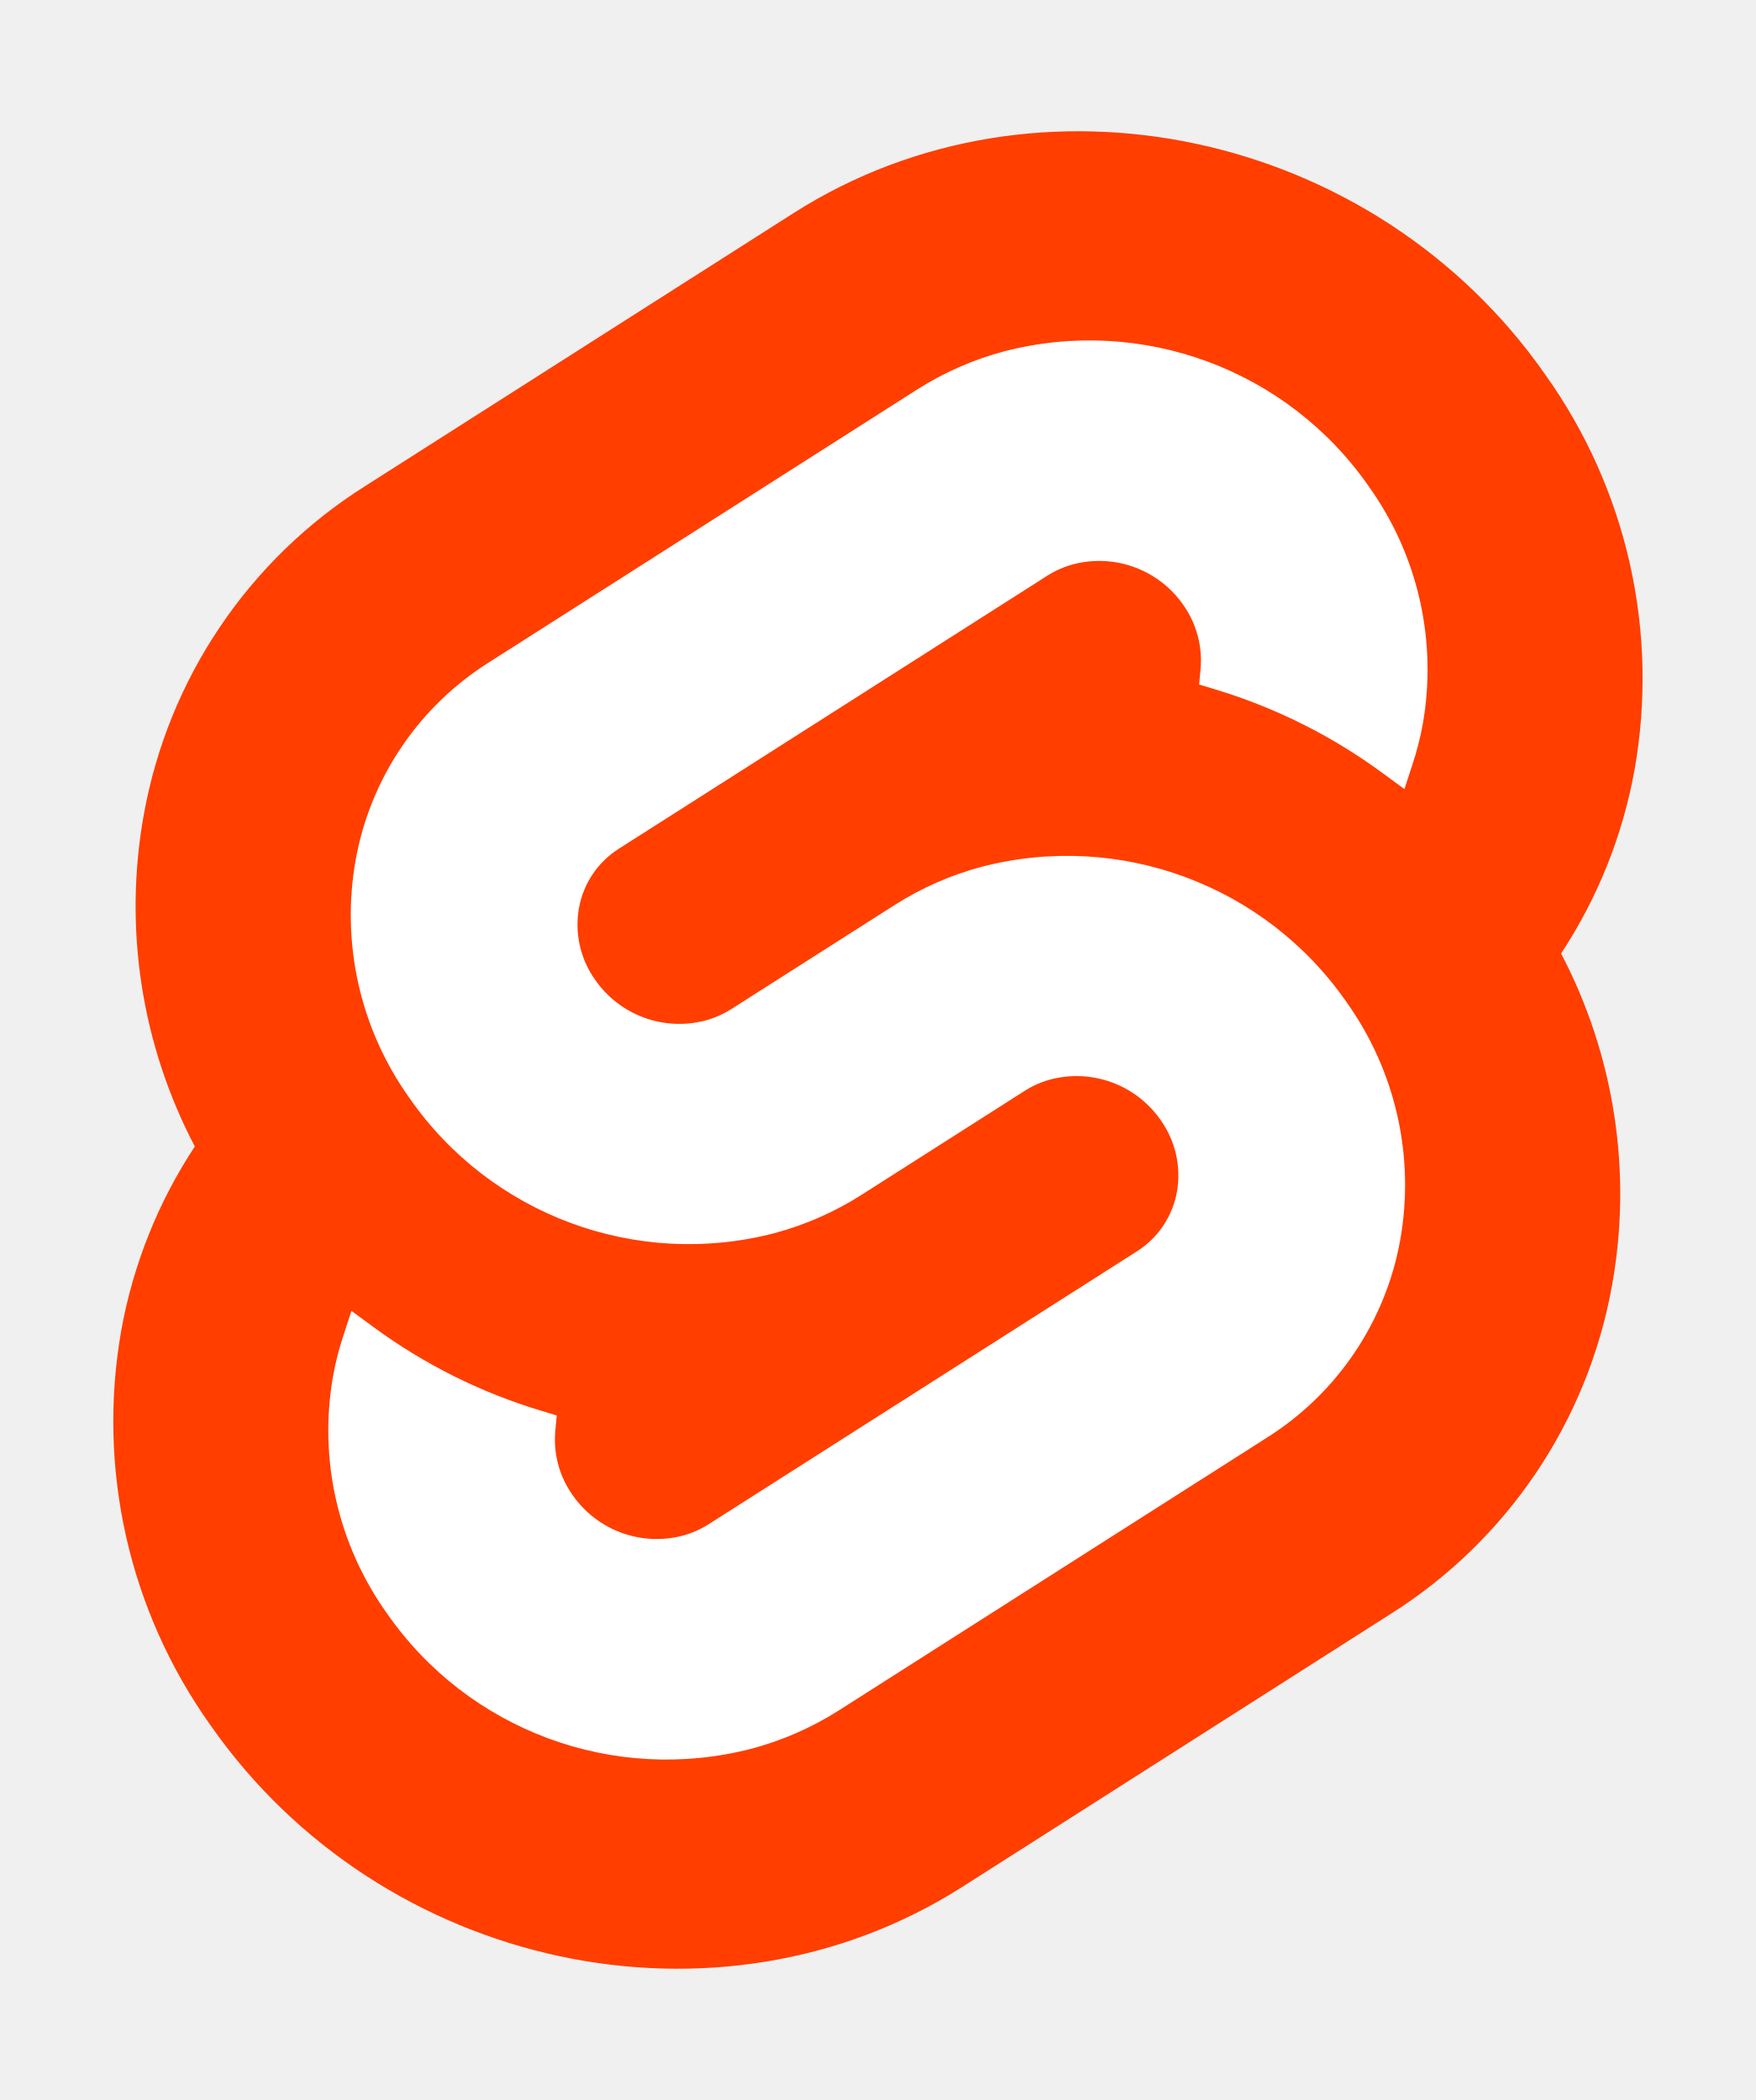
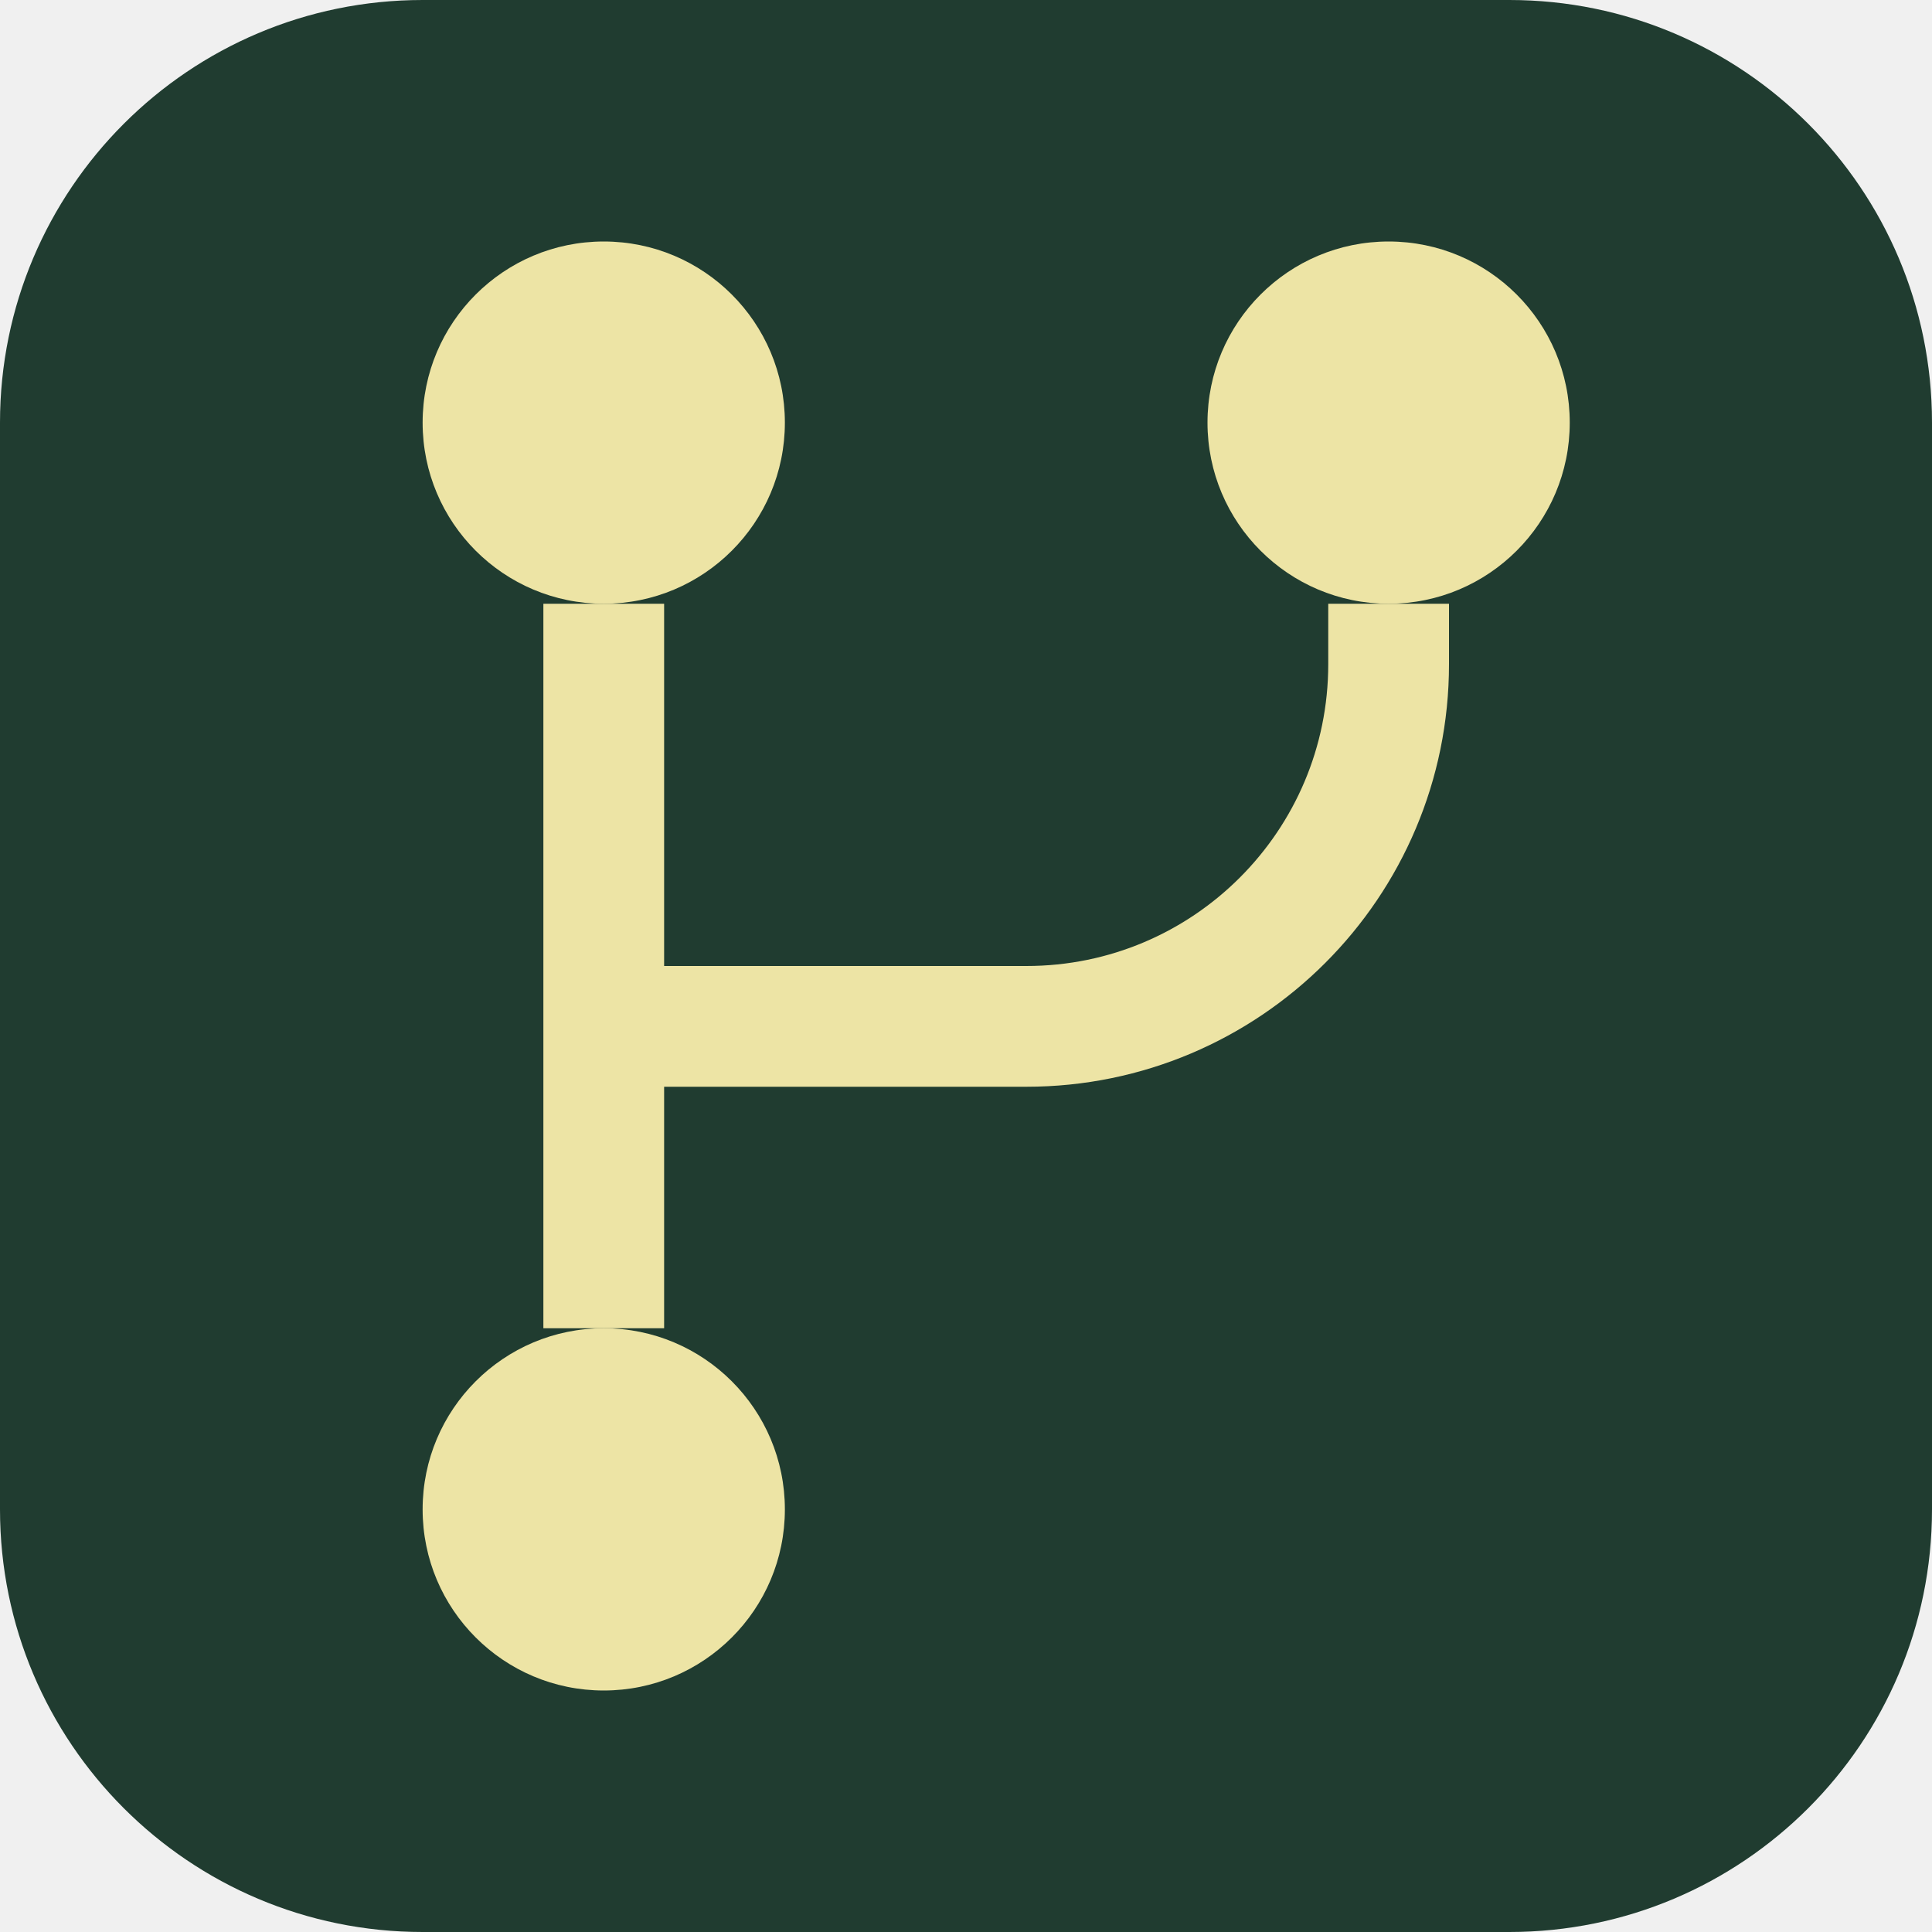
- <svg xmlns="http://www.w3.org/2000/svg" width="107" height="128" viewBox="0 0 107 128">
-   <path d="M94.157 22.819c-10.4-14.885-30.94-19.297-45.792-9.835L22.282 29.608A29.92 29.92 0 0 0 8.764 49.65a31.5 31.5 0 0 0 3.108 20.231 30 30 0 0 0-4.477 11.183 31.9 31.9 0 0 0 5.448 24.116c10.402 14.887 30.942 19.297 45.791 9.835l26.083-16.624A29.92 29.92 0 0 0 98.235 78.35a31.53 31.53 0 0 0-3.105-20.232 30 30 0 0 0 4.474-11.182 31.88 31.88 0 0 0-5.447-24.116" style="fill:#ff3e00" />
-   <path d="M45.817 106.582a20.72 20.72 0 0 1-22.237-8.243 19.17 19.17 0 0 1-3.277-14.503 18 18 0 0 1 .624-2.435l.49-1.498 1.337.981a33.6 33.6 0 0 0 10.203 5.098l.97.294-.09.968a5.85 5.85 0 0 0 1.052 3.878 6.24 6.24 0 0 0 6.695 2.485 5.8 5.8 0 0 0 1.603-.704L69.27 76.28a5.43 5.43 0 0 0 2.45-3.631 5.8 5.8 0 0 0-.987-4.371 6.24 6.24 0 0 0-6.698-2.487 5.7 5.7 0 0 0-1.6.704l-9.953 6.345a19 19 0 0 1-5.296 2.326 20.72 20.72 0 0 1-22.237-8.243 19.17 19.17 0 0 1-3.277-14.502 17.99 17.99 0 0 1 8.13-12.052l26.081-16.623a19 19 0 0 1 5.3-2.329 20.72 20.72 0 0 1 22.237 8.243 19.17 19.17 0 0 1 3.277 14.503 18 18 0 0 1-.624 2.435l-.49 1.498-1.337-.98a33.6 33.6 0 0 0-10.203-5.1l-.97-.294.09-.968a5.86 5.86 0 0 0-1.052-3.878 6.24 6.24 0 0 0-6.696-2.485 5.8 5.8 0 0 0-1.602.704L37.73 51.72a5.42 5.42 0 0 0-2.449 3.63 5.79 5.79 0 0 0 .986 4.372 6.24 6.24 0 0 0 6.698 2.486 5.8 5.8 0 0 0 1.602-.704l9.952-6.342a19 19 0 0 1 5.295-2.328 20.72 20.72 0 0 1 22.237 8.242 19.17 19.17 0 0 1 3.277 14.503 18 18 0 0 1-8.13 12.053l-26.081 16.622a19 19 0 0 1-5.3 2.328" style="fill:#fff" />
+ <svg xmlns="http://www.w3.org/2000/svg" viewBox="0 0 32 32">
+   <rect width="32" height="32" rx="7" fill="#203c30" />
+   <path d="M10 10v12m0-5h7a6 6 0 0 0 6-6v-1" fill="none" stroke="#ede4a5" stroke-width="2" />
+   <g fill="#ede4a5">
+     <circle cx="10" cy="7" r="3" />
+     <circle cx="10" cy="25" r="3" />
+     <circle cx="23" cy="7" r="3" />
+   </g>
</svg>
